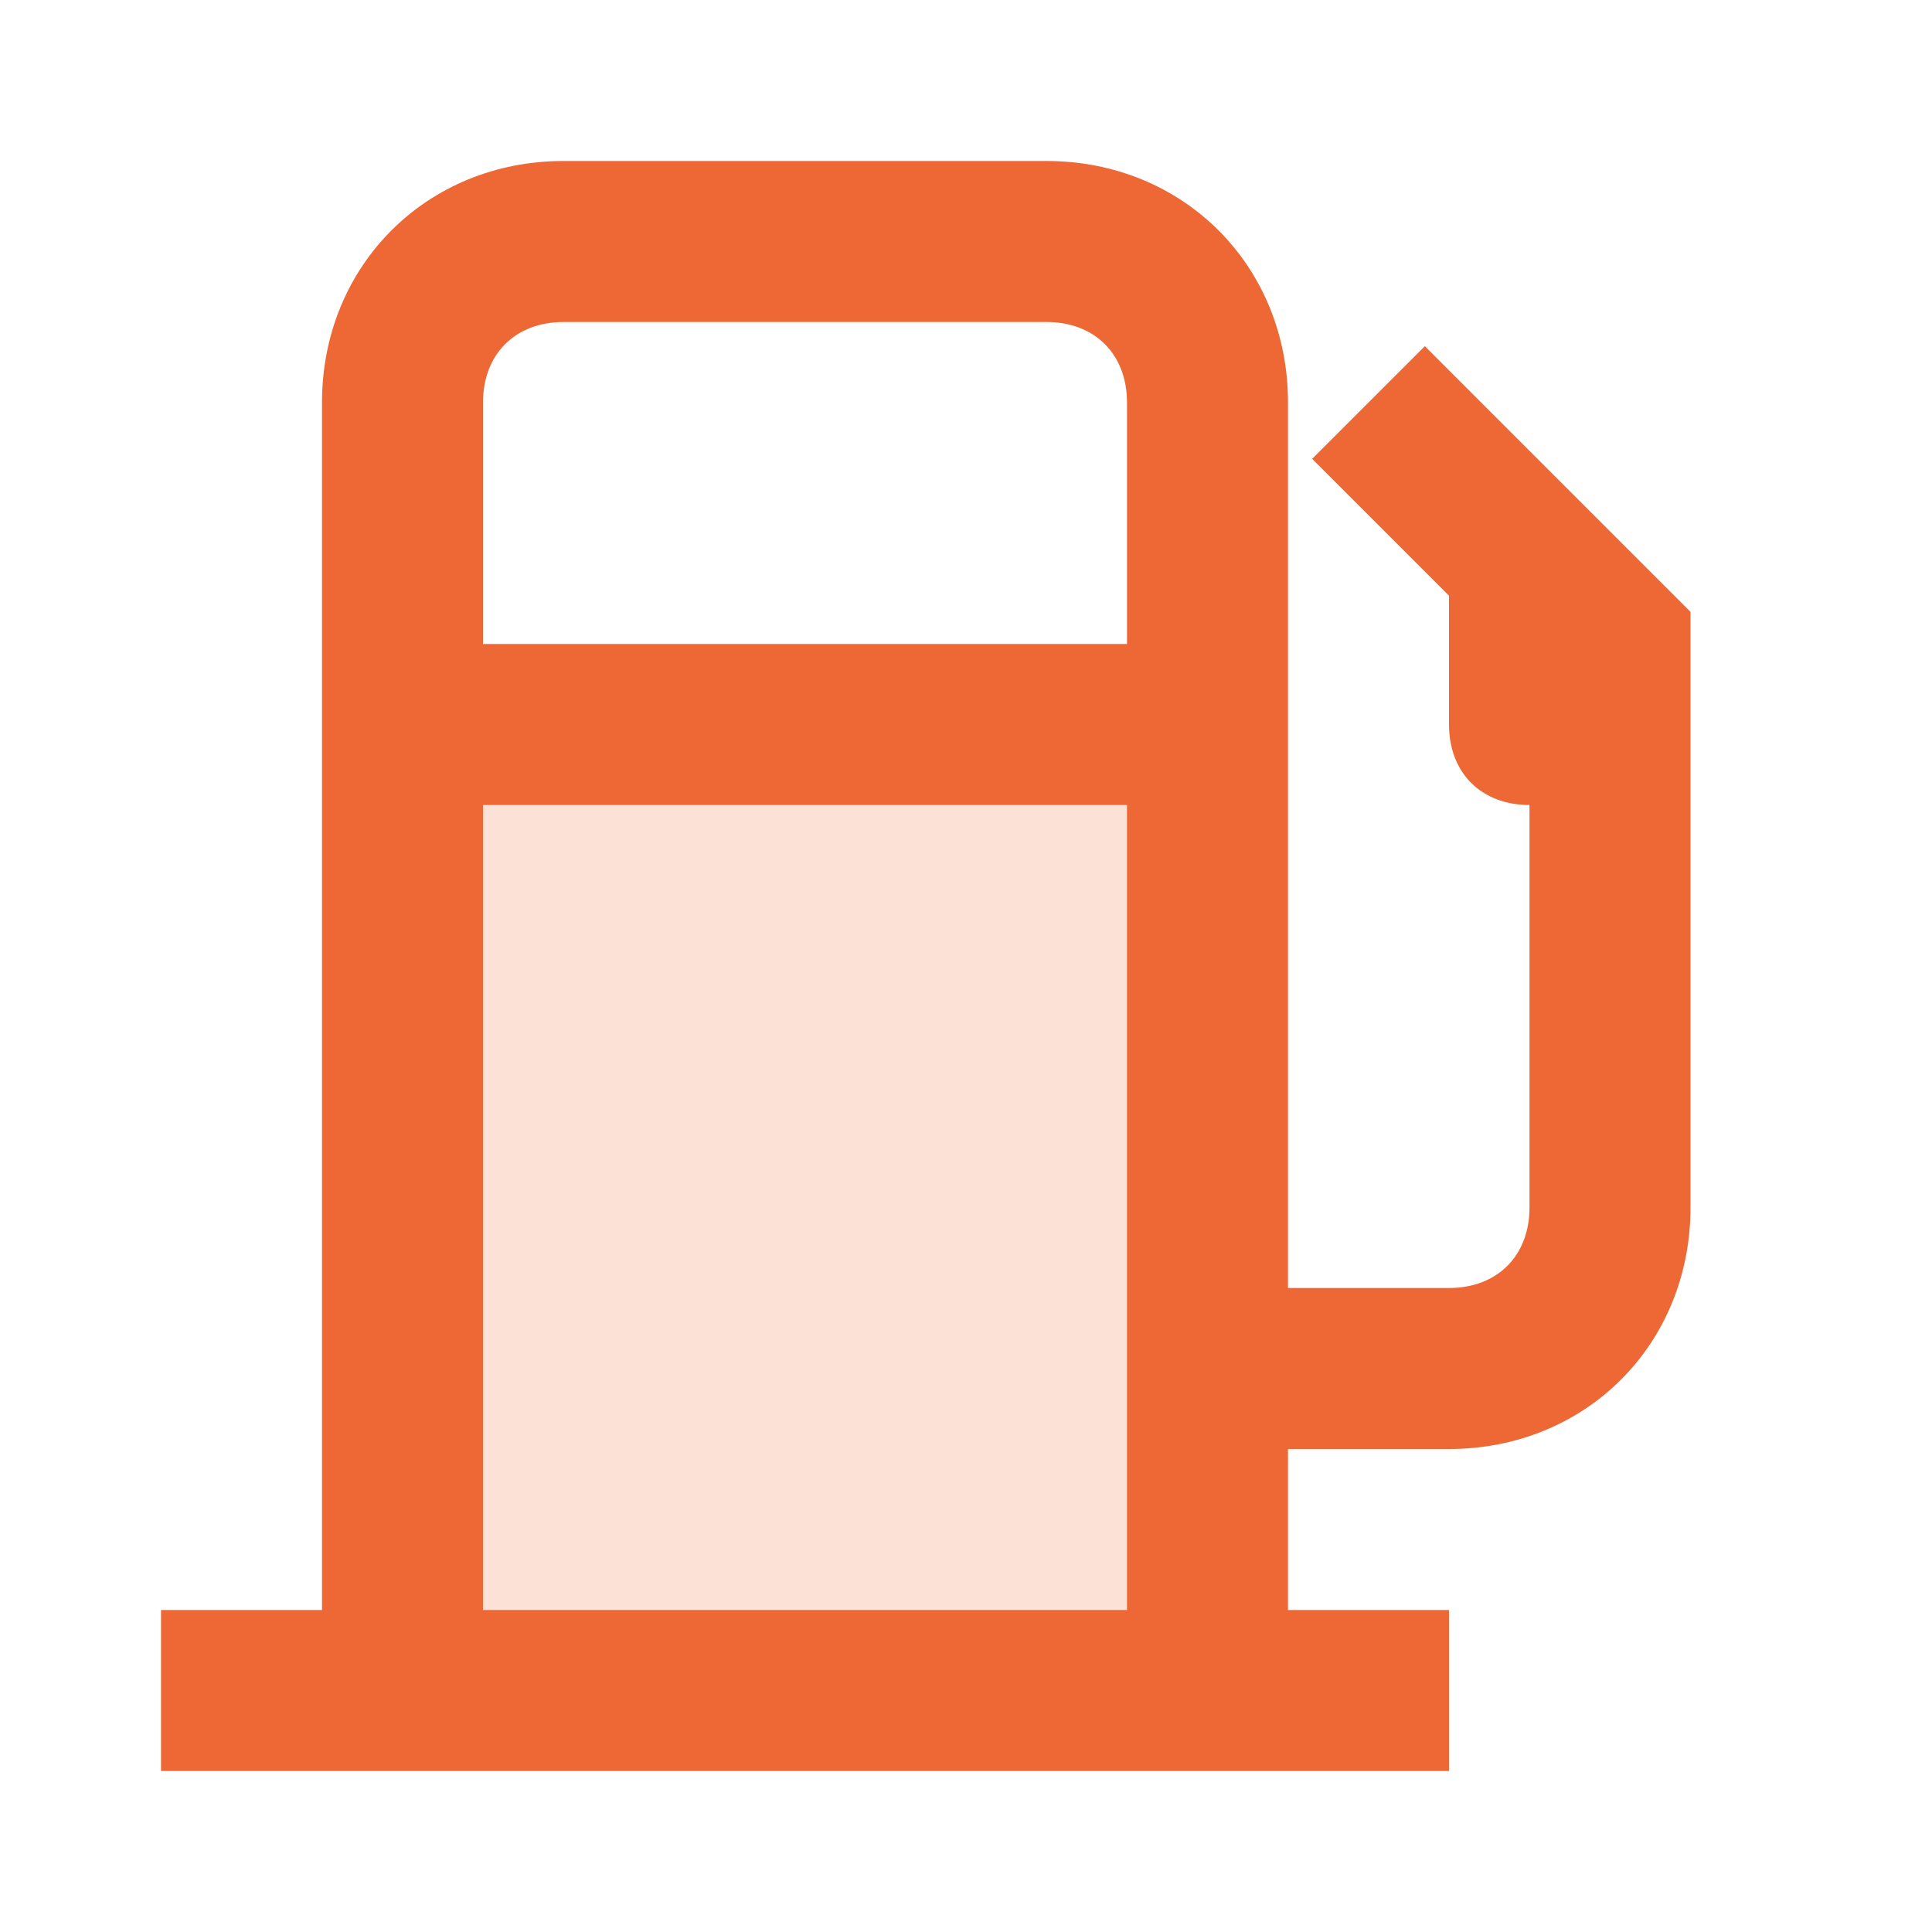
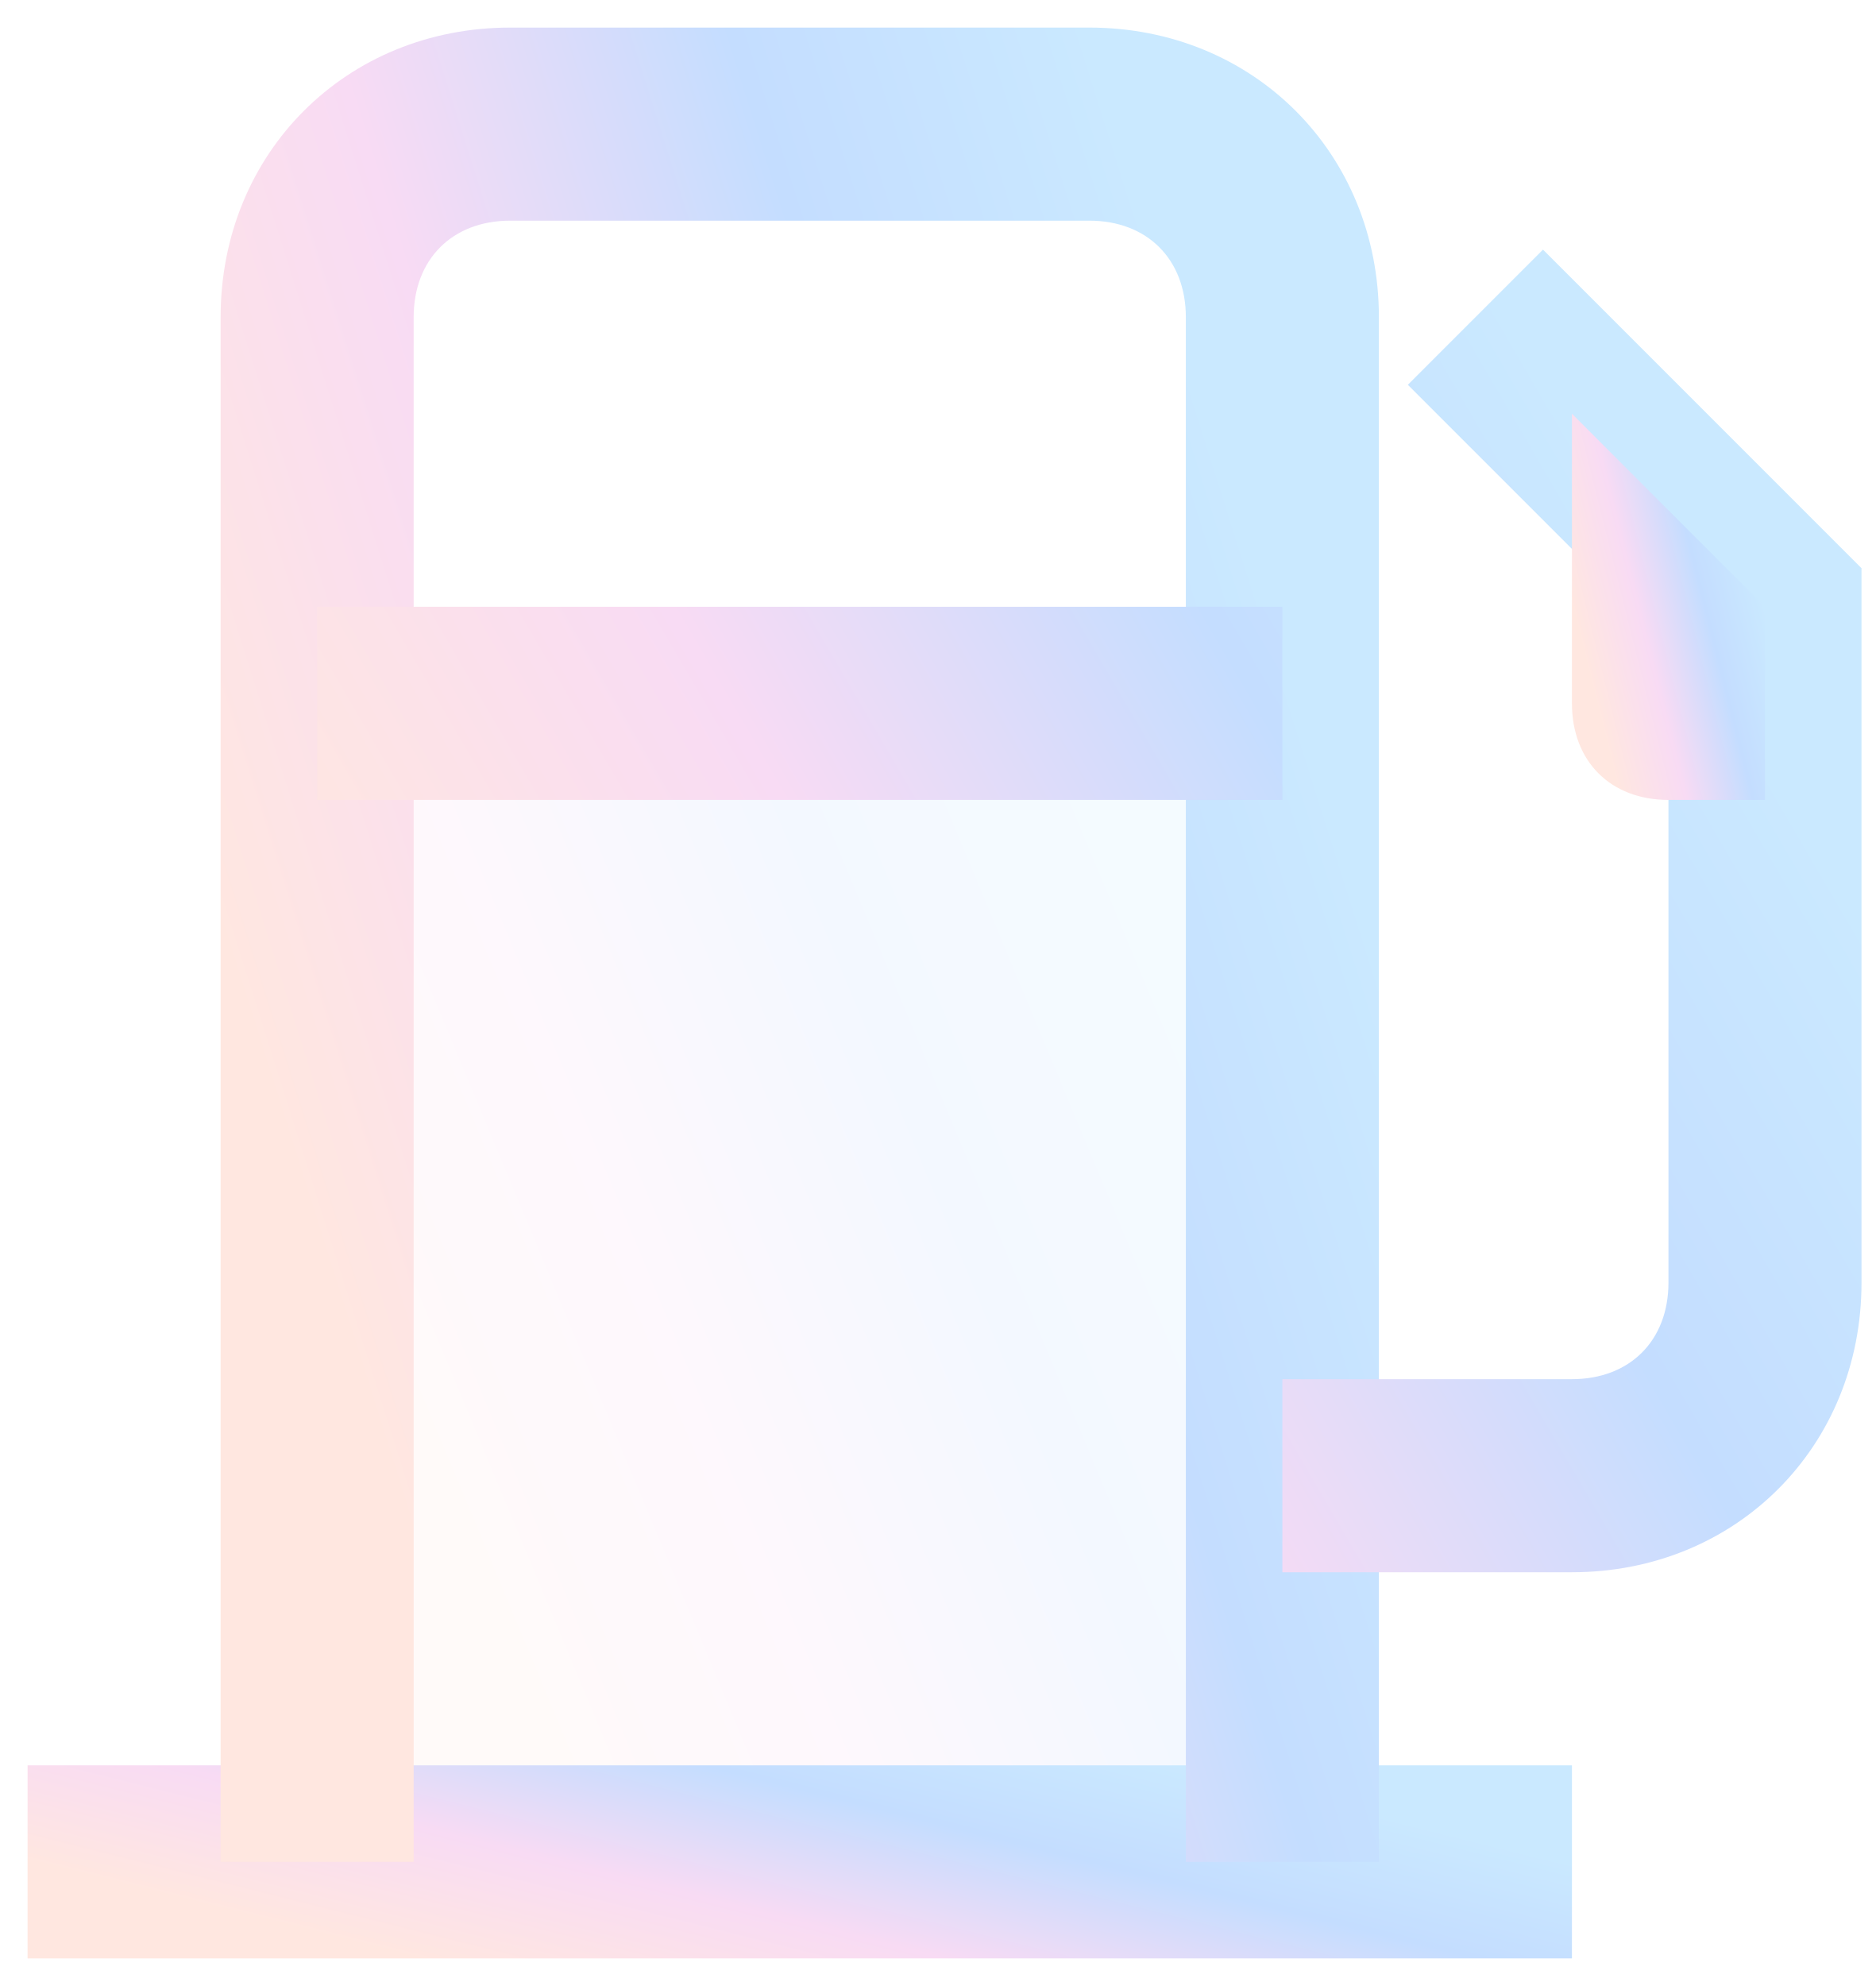
- <svg xmlns="http://www.w3.org/2000/svg" fill="none" height="42" viewBox="0 0 42 42" width="42">
-   <g fill="#ED6834">
-     <path d="m8.75 15.75h17.5v21h-17.5z" opacity=".2" />
-     <path d="m3.5 35h28v3.5h-28z" />
-     <path d="m28 36.75h-3.5v-28c0-1.05-.7-1.75-1.75-1.75h-10.5c-1.05 0-1.75.7-1.75 1.75v28h-3.5v-28c0-2.975 2.275-5.25 5.25-5.25h10.5c2.975 0 5.25 2.275 5.25 5.25z" />
-     <path d="m31.5 31.5h-5.25v-3.5h5.25c1.05 0 1.75-.7 1.75-1.75v-11.55l-4.725-4.725 2.45-2.45 5.775 5.775v12.95c0 2.975-2.275 5.25-5.25 5.25zm-22.75-17.5h17.5v3.5h-17.5z" />
-     <path d="m31.5 10.5v5.25c0 1.05.7 1.75 1.75 1.75h1.75v-3.5z" />
-   </g>
+ <svg xmlns="http://www.w3.org/2000/svg" width="34" height="36" viewBox="0 0 34 36" fill="none">
+   <path opacity="0.2" d="M5.75 12.75H23.25V33.75H5.75V12.75Z" fill="url(#paint0_linear_25_488)" />
+   <path d="M0.5 32H28.5V35.5H0.5V32Z" fill="url(#paint1_linear_25_488)" />
+   <path d="M25 33.75H21.5V5.75C21.5 4.7 20.8 4 19.75 4H9.25C8.2 4 7.5 4.7 7.5 5.75V33.75H4V5.75C4 2.775 6.275 0.5 9.25 0.5H19.75C22.725 0.5 25 2.775 25 5.75V33.75Z" fill="url(#paint2_linear_25_488)" />
+   <path d="M28.5 28.5H23.25V25H28.5C29.55 25 30.25 24.3 30.25 23.25V11.7L25.525 6.975L27.975 4.525L33.75 10.3V23.25C33.75 26.225 31.475 28.5 28.5 28.5ZM5.75 11H23.25V14.5H5.75V11Z" fill="url(#paint3_linear_25_488)" />
+   <path d="M28.5 7.5V12.75C28.5 13.8 29.2 14.5 30.25 14.5H32V11L28.5 7.5Z" fill="url(#paint4_linear_25_488)" />
+   <defs>
+     <linearGradient id="paint0_linear_25_488" x1="5.75" y1="23.25" x2="20.664" y2="17.04" gradientUnits="userSpaceOnUse">
+       <stop stop-color="#FFE7E0" />
+       <stop offset="0.344" stop-color="#F8DBF4" />
+       <stop offset="0.688" stop-color="#C4DDFF" />
+       <stop offset="1" stop-color="#CAE9FF" />
+     </linearGradient>
+     <linearGradient id="paint1_linear_25_488" x1="0.5" y1="33.75" x2="2.149" y2="27.158" gradientUnits="userSpaceOnUse">
+       <stop stop-color="#FFE7E0" />
+       <stop offset="0.344" stop-color="#F8DBF4" />
+       <stop offset="0.688" stop-color="#C4DDFF" />
+       <stop offset="1" stop-color="#CAE9FF" />
+     </linearGradient>
+     <linearGradient id="paint2_linear_25_488" x1="4" y1="17.125" x2="23.098" y2="11.098" gradientUnits="userSpaceOnUse">
+       <stop stop-color="#FFE7E0" />
+       <stop offset="0.344" stop-color="#F8DBF4" />
+       <stop offset="0.688" stop-color="#C4DDFF" />
+       <stop offset="1" stop-color="#CAE9FF" />
+     </linearGradient>
+     <linearGradient id="paint3_linear_25_488" x1="5.75" y1="16.512" x2="26.637" y2="4.324" gradientUnits="userSpaceOnUse">
+       <stop stop-color="#FFE7E0" />
+       <stop offset="0.344" stop-color="#F8DBF4" />
+       <stop offset="0.688" stop-color="#C4DDFF" />
+       <stop offset="1" stop-color="#CAE9FF" />
+     </linearGradient>
+     <linearGradient id="paint4_linear_25_488" x1="28.5" y1="11" x2="31.794" y2="10.177" gradientUnits="userSpaceOnUse">
+       <stop stop-color="#FFE7E0" />
+       <stop offset="0.344" stop-color="#F8DBF4" />
+       <stop offset="0.688" stop-color="#C4DDFF" />
+       <stop offset="1" stop-color="#CAE9FF" />
+     </linearGradient>
+   </defs>
</svg>
